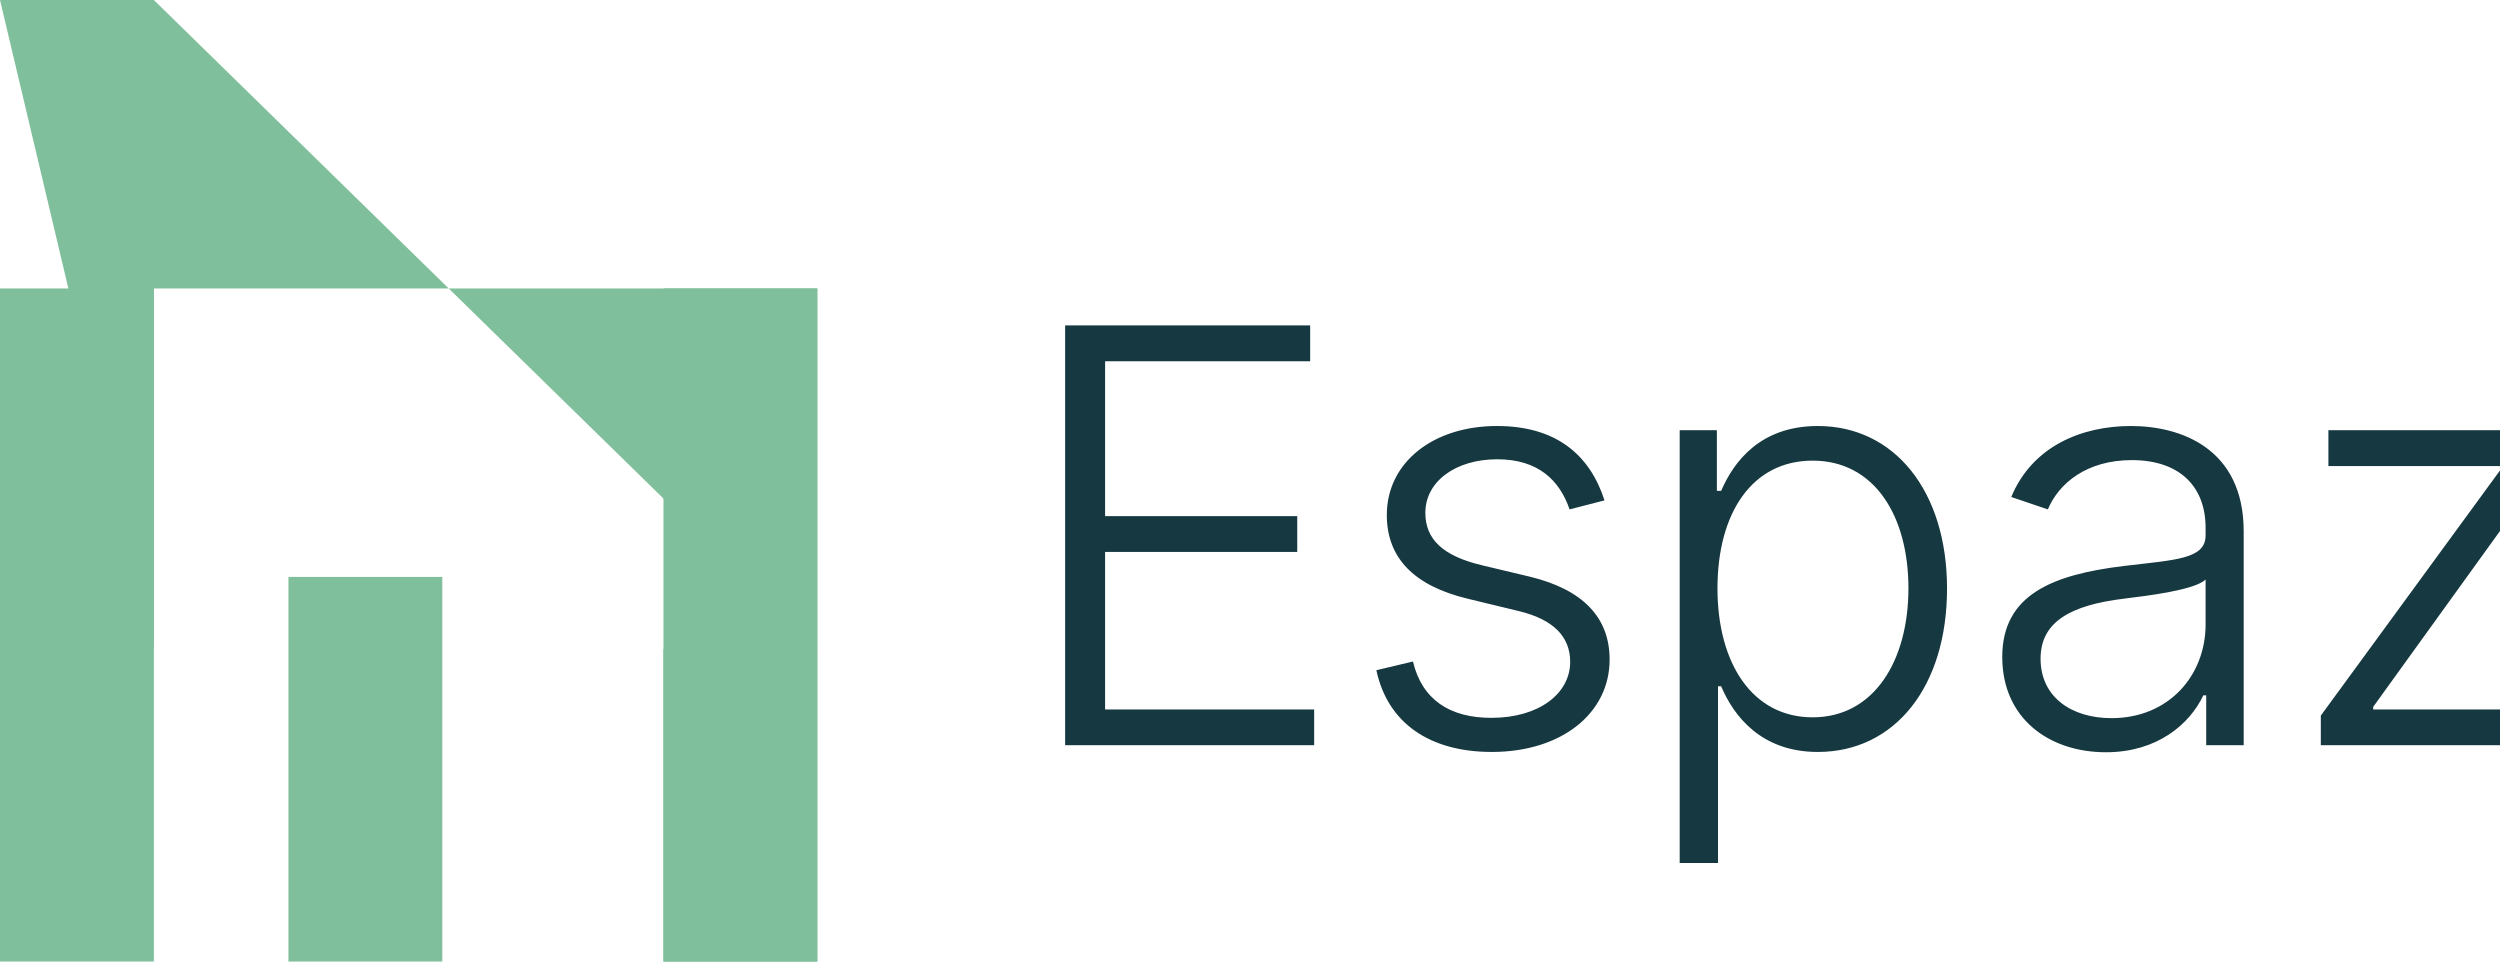
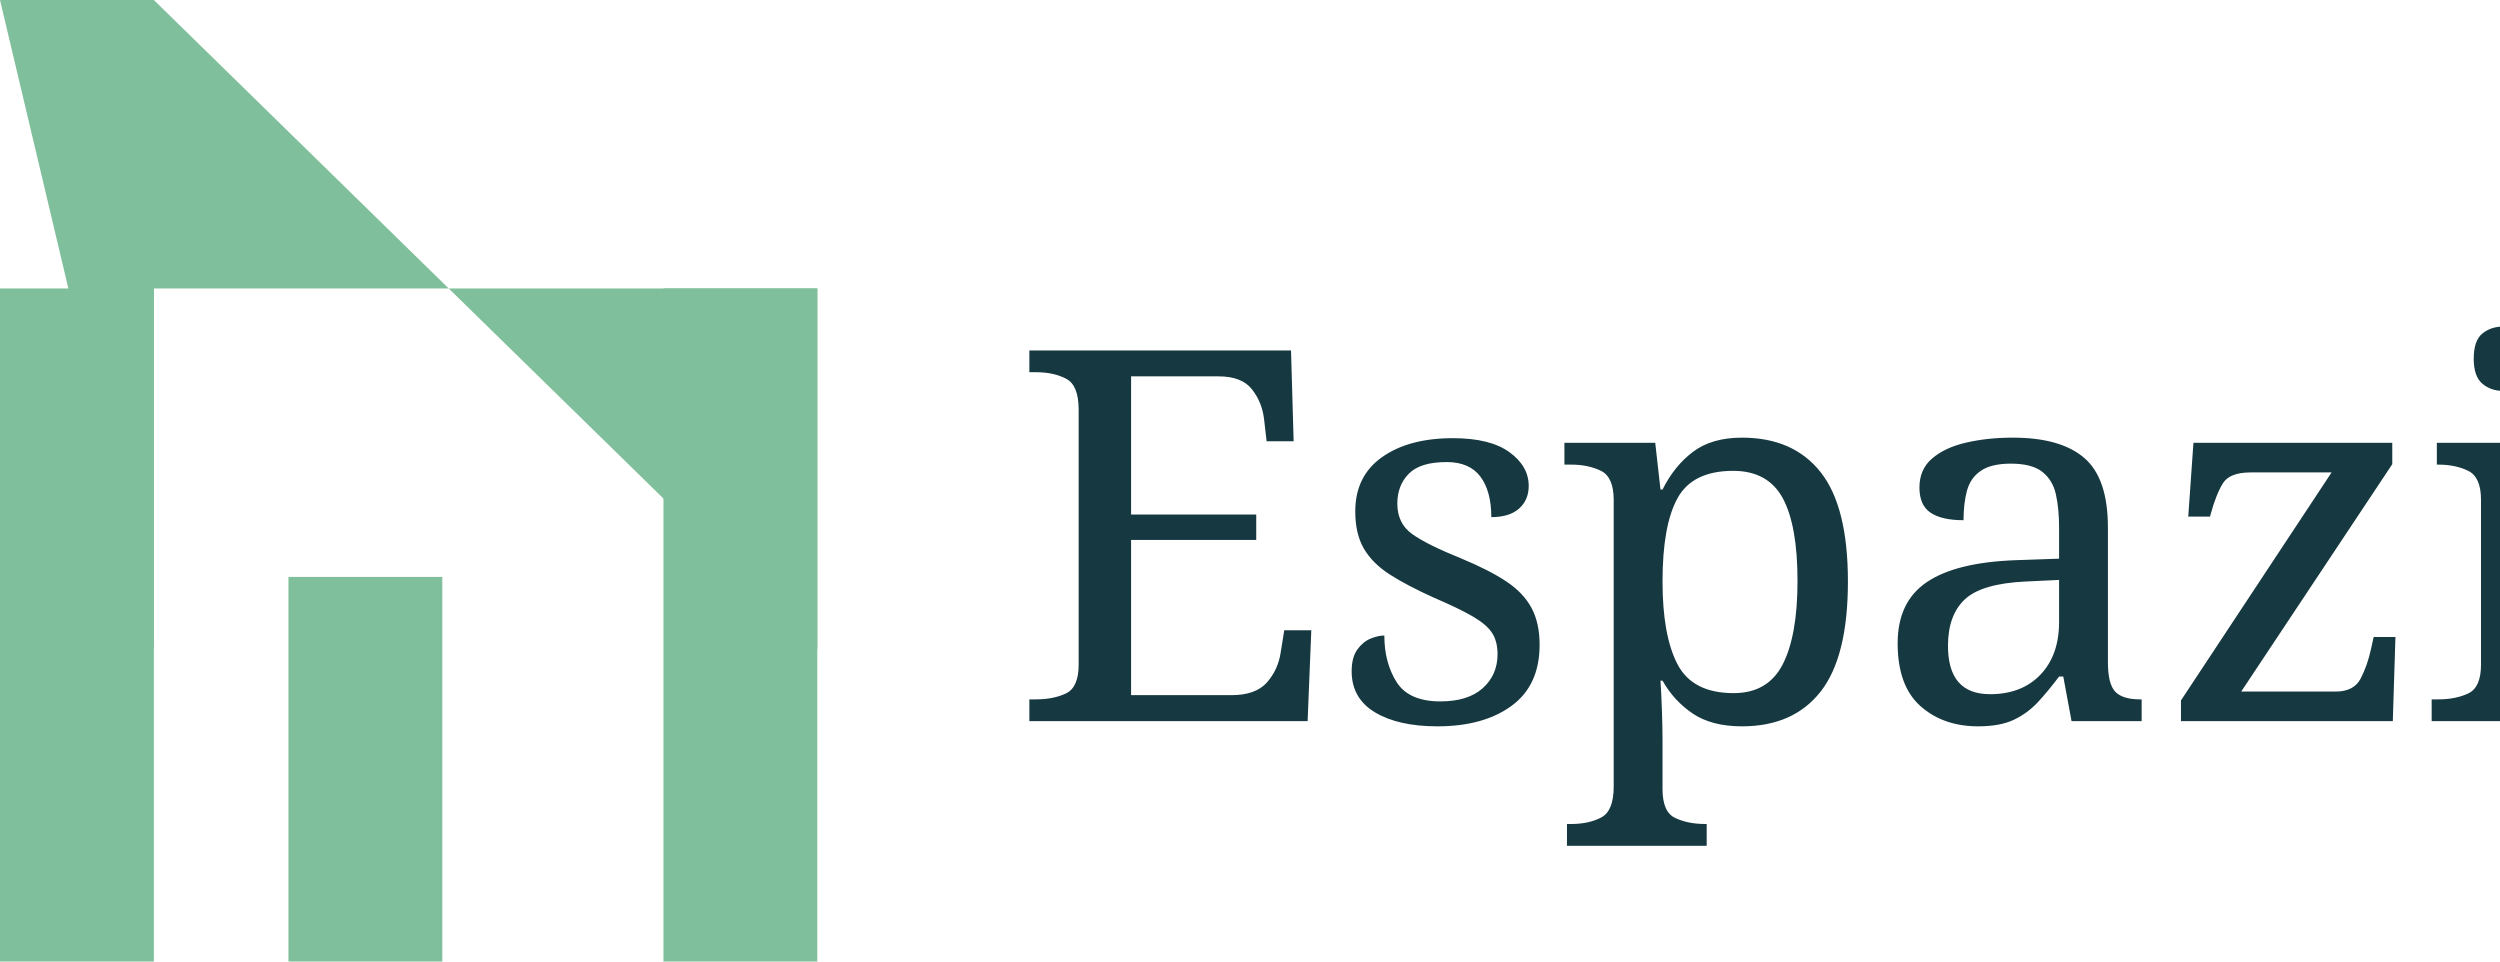
<svg xmlns="http://www.w3.org/2000/svg" viewBox="0 0 520 200" fill="none">
  <g fill="#80BF9B">
    <rect x="0" y="60" width="32" height="140" />
    <rect x="138" y="60" width="32" height="140" />
    <polygon points="0,0 32,0 170,135 170,60 138,60 32,60 32,135" />
-     <polygon points="138,135 170,135 170,200 138,200" />
    <rect x="60" y="120" width="32" height="80" />
  </g>
-   <text x="210" y="155" font-family="'Inter', system-ui, sans-serif" font-weight="300" font-size="120" fill="#163840" letter-spacing="-2">Espazios</text>
+   <text x="210" y="150" font-family="'Fraunces', Georgia, serif" font-weight="500" font-size="108" fill="#163840" letter-spacing="-1">Espazios</text>
</svg>
